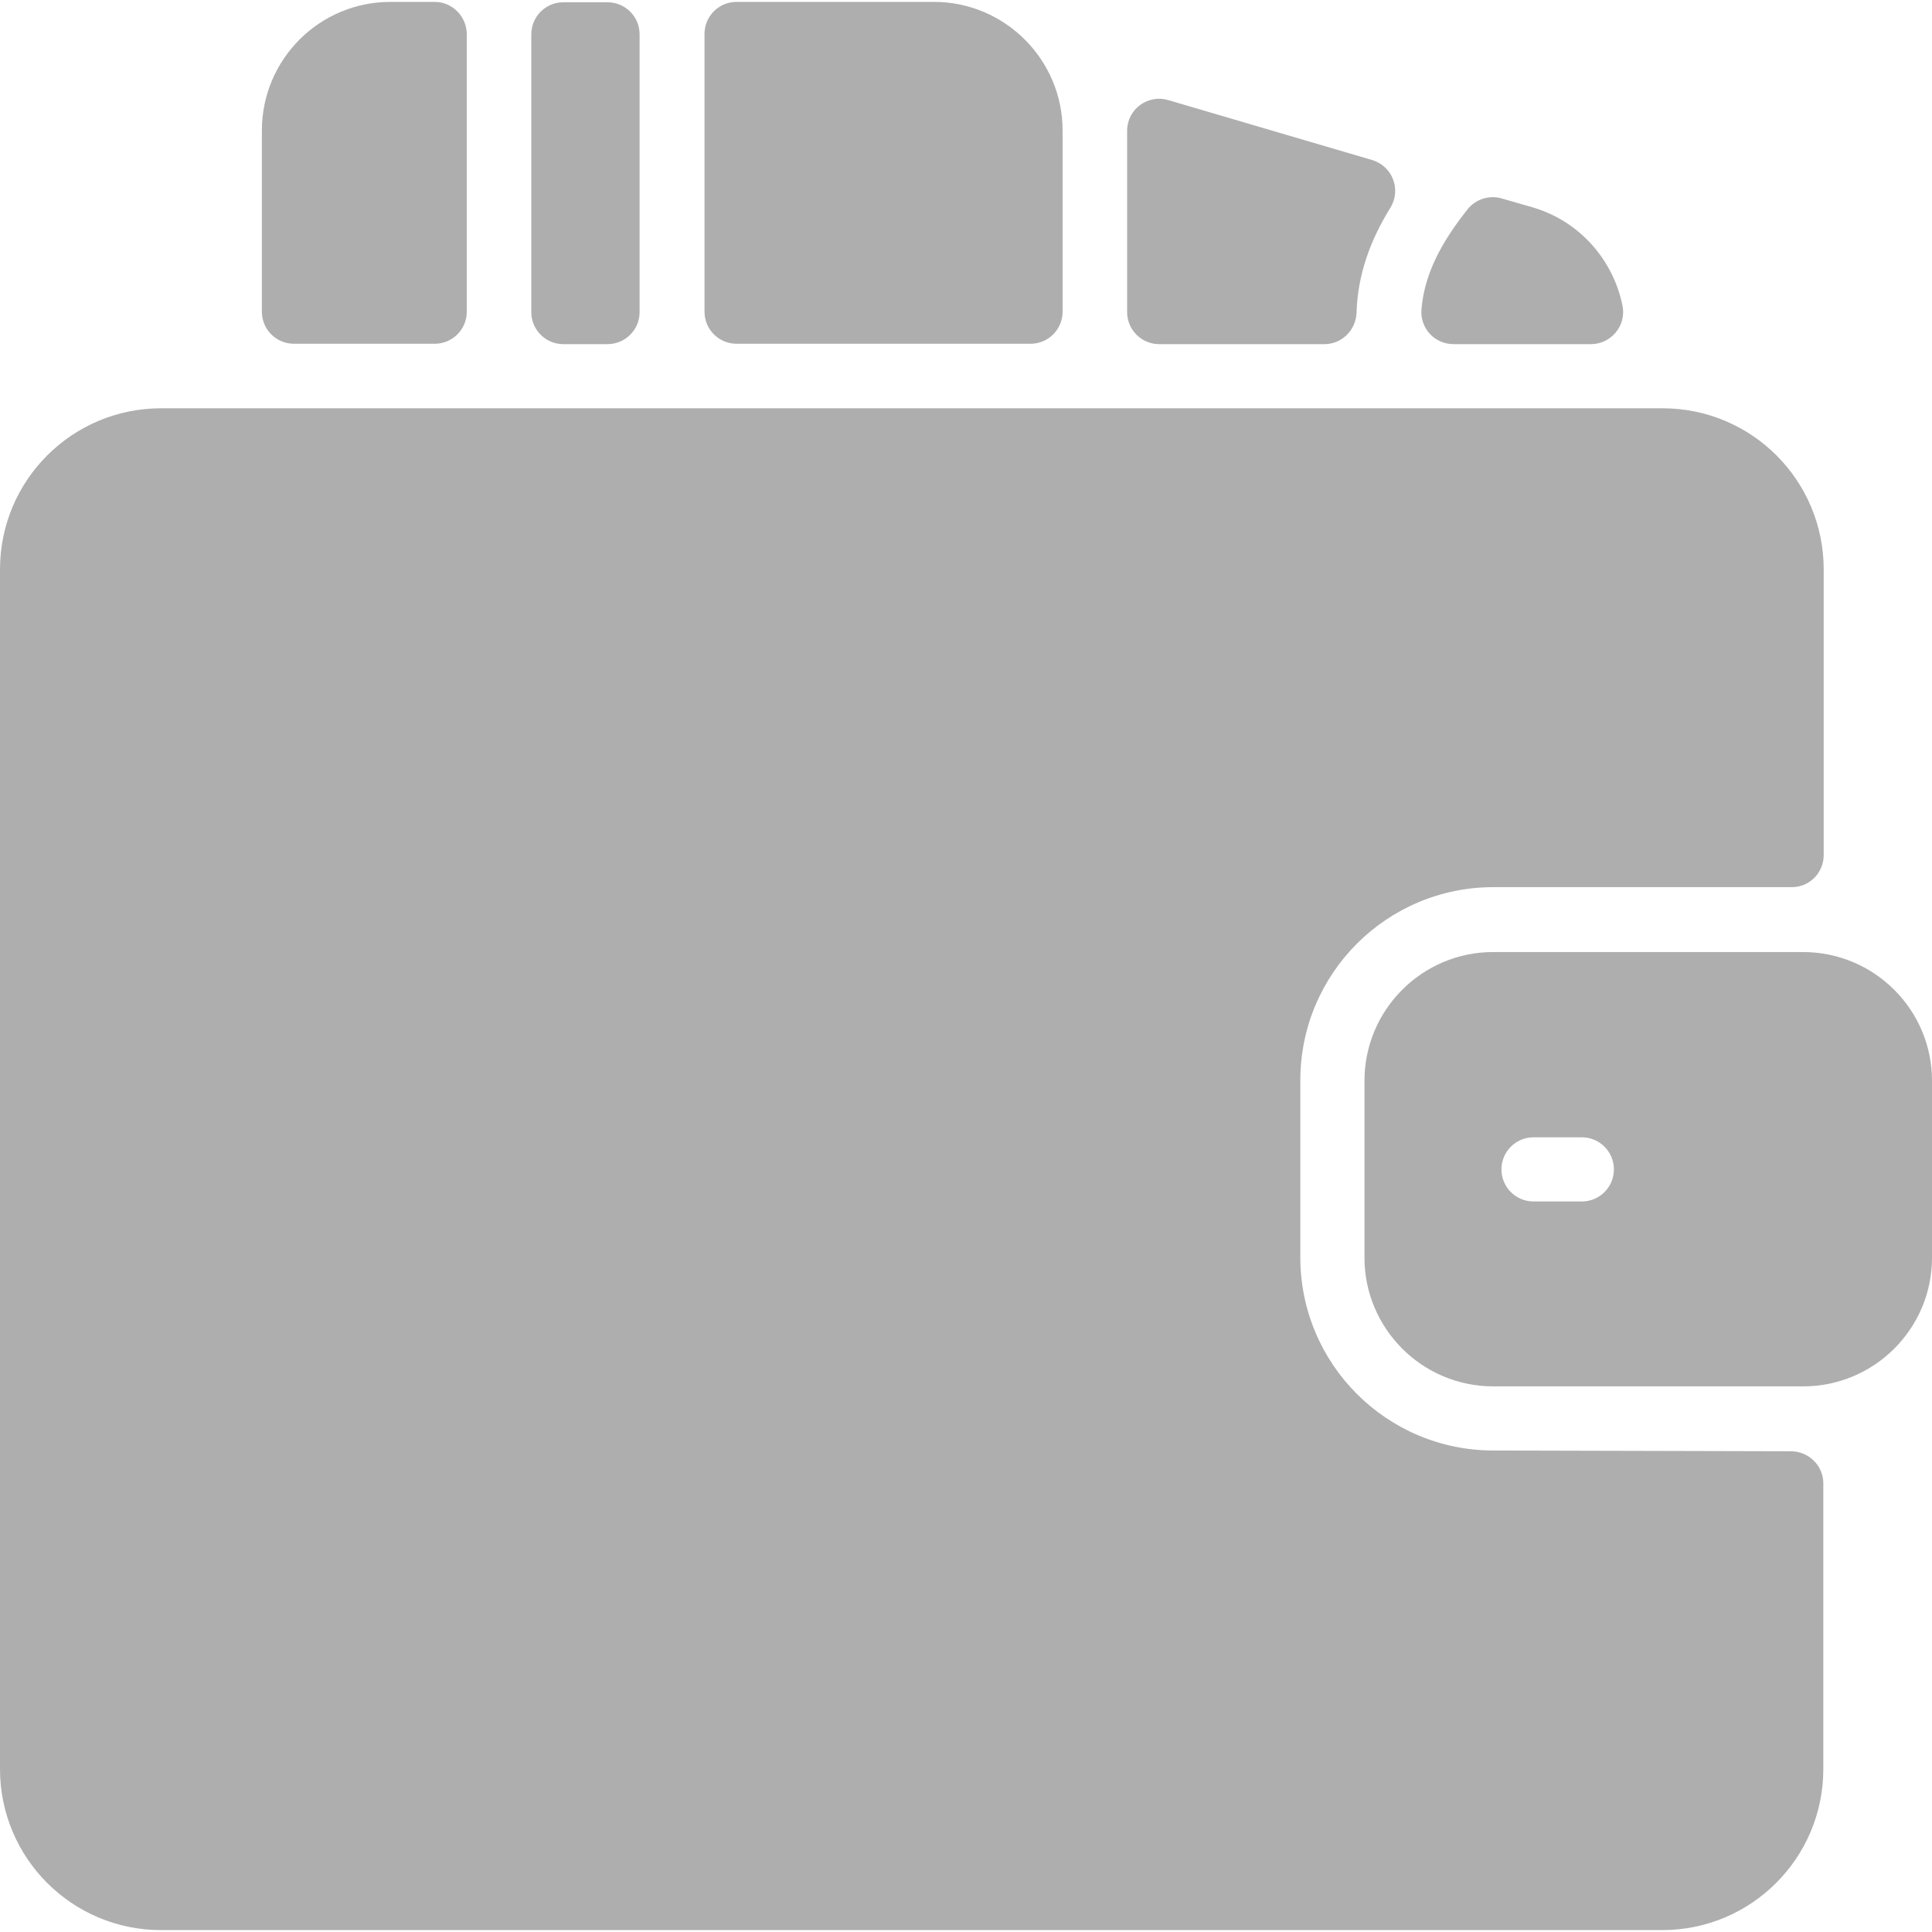
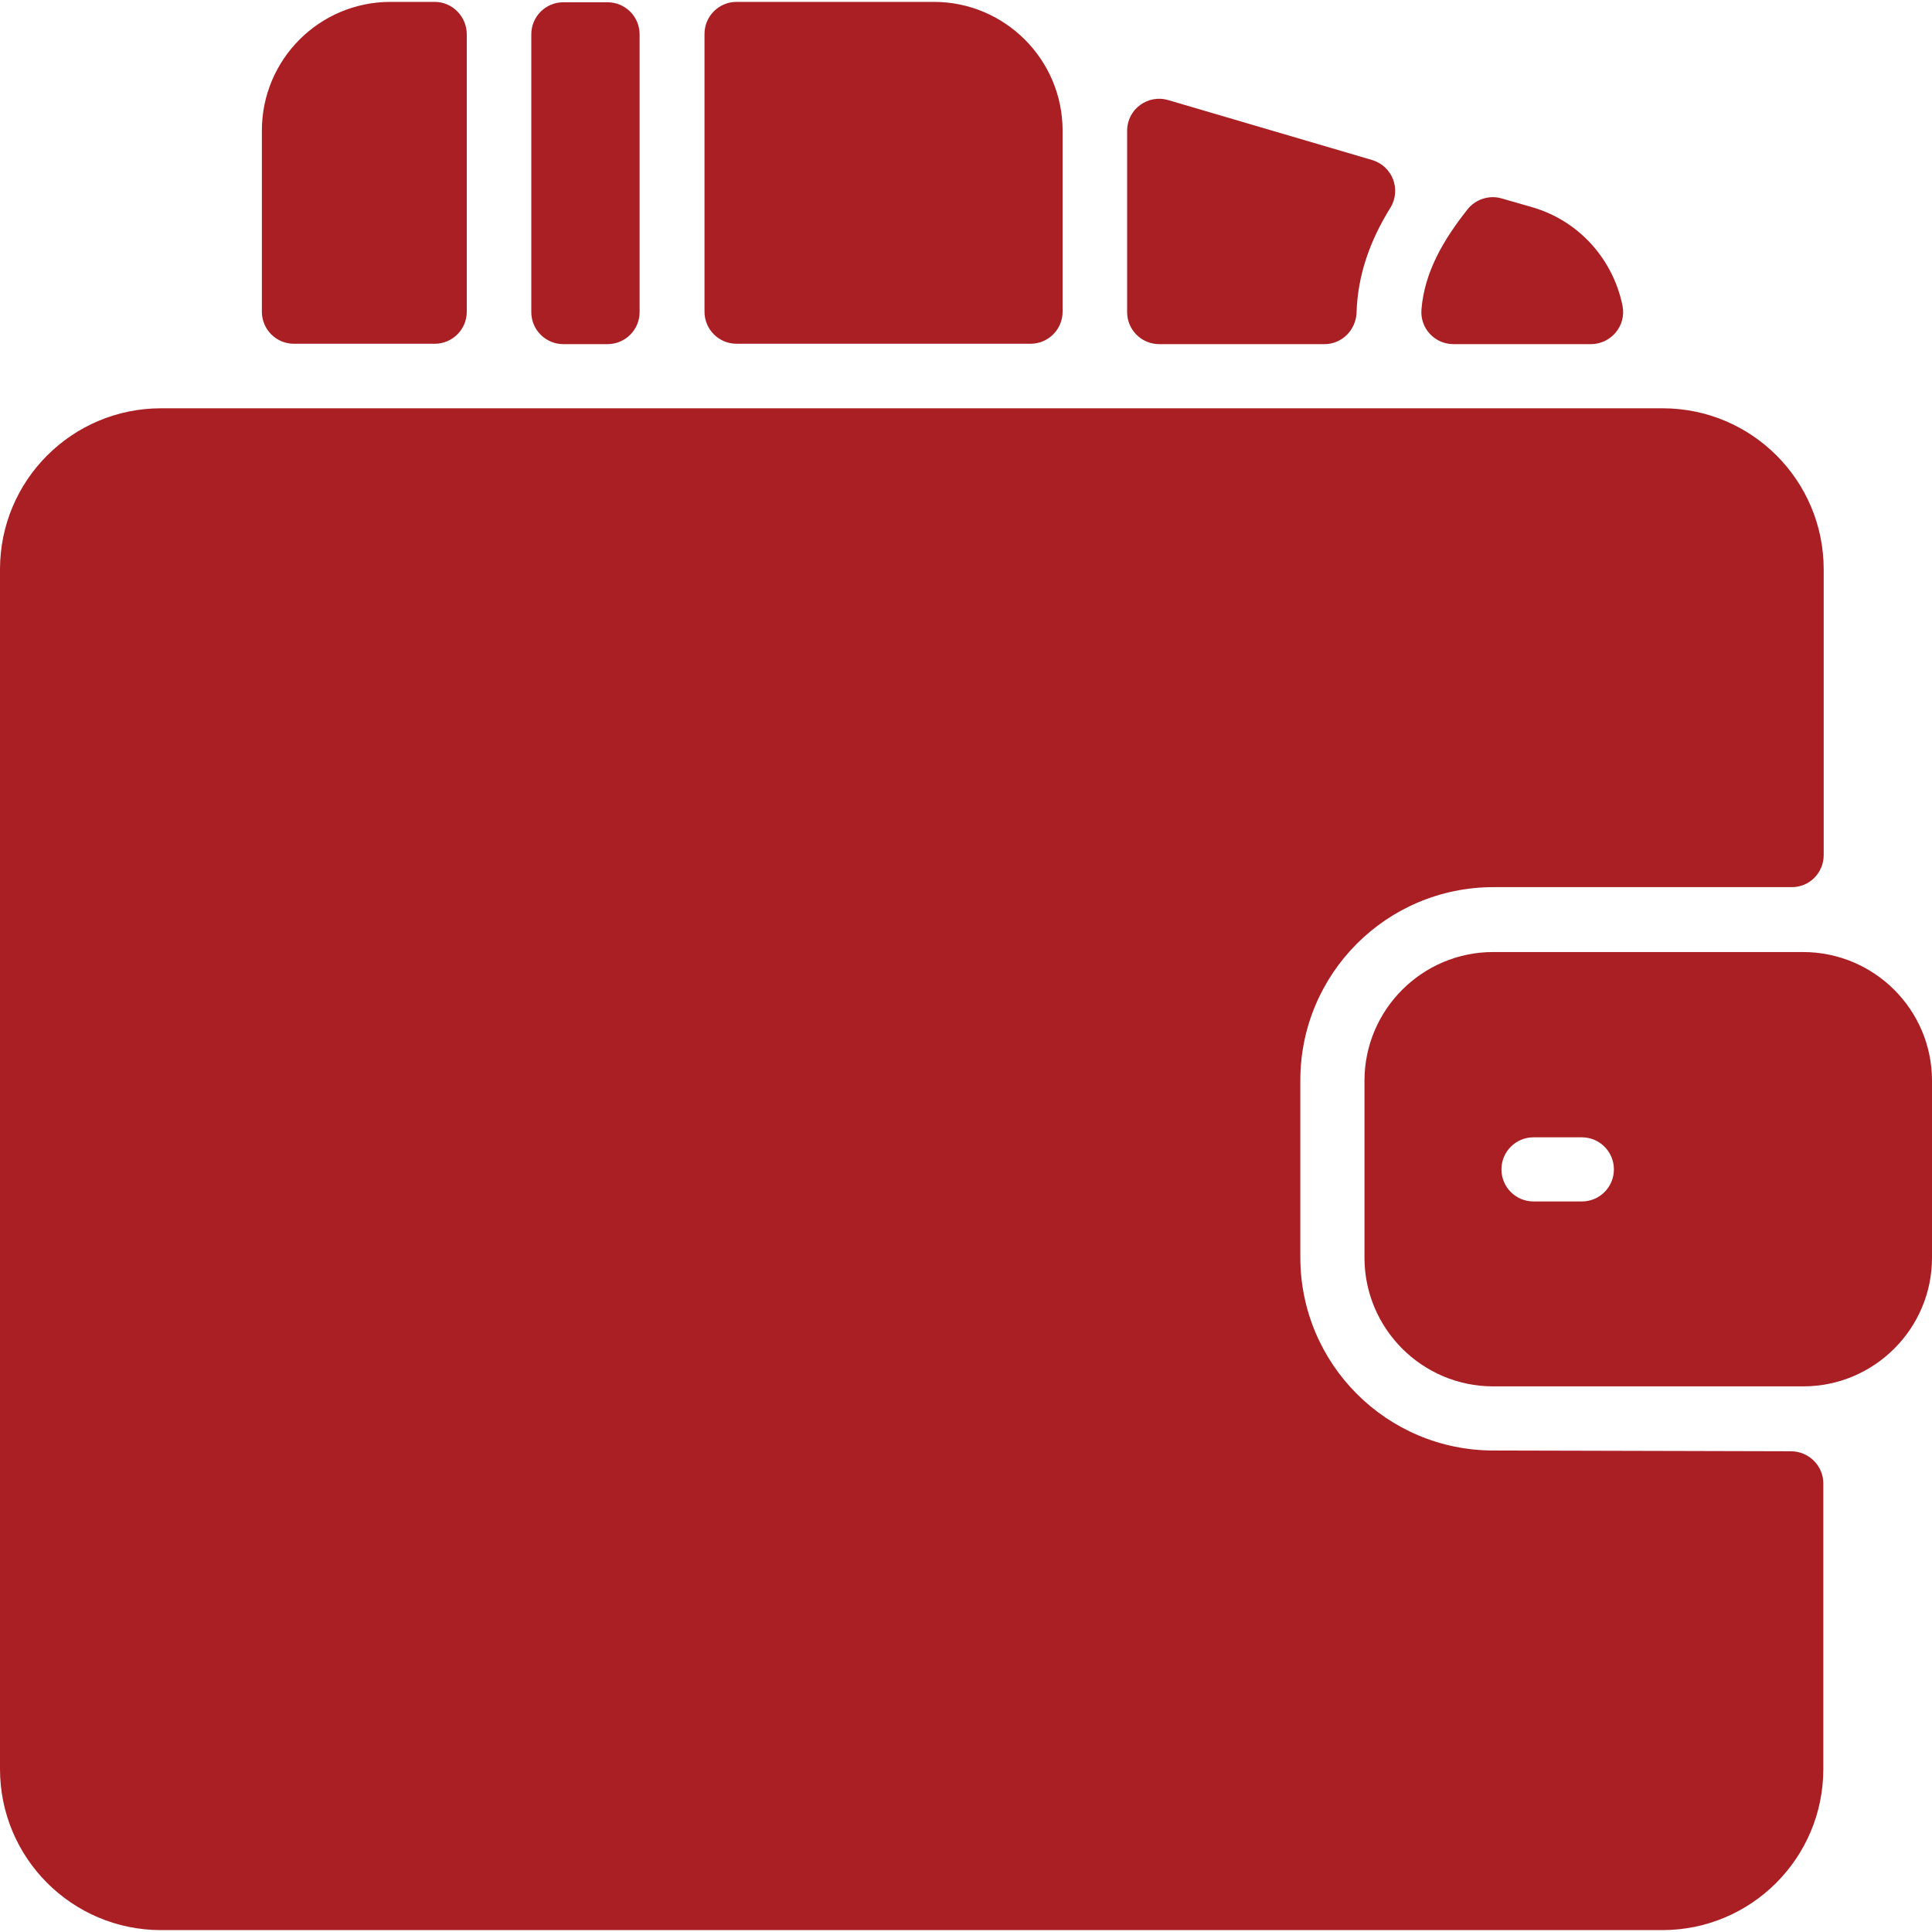
<svg xmlns="http://www.w3.org/2000/svg" version="1.1" id="Layer_1" x="0px" y="0px" viewBox="0 0 512 512" style="enable-background:new 0 0 512 512;" xml:space="preserve">
  <style type="text/css">
- 	.st0{fill:#AEAEAF;}
+ 	.st0{fill:#A91F23;}
</style>
  <path class="st0" d="M474.6,384.6c4.7,0,8.6,3.8,8.6,8.5v75.7c0,23.6-19.1,42.7-42.7,42.7H42.7C19.1,511.5,0,492.4,0,468.8V150.9  c0-23.6,19.1-42.7,42.7-42.7h397.9c23.6,0,42.7,19.1,42.7,42.7v75.7c0,4.7-3.8,8.6-8.6,8.5c-8.9,0-29.2,0-78.9,0  c-28.3,0-51.2,22.9-51.2,51.2v46.9c0,28.3,22.9,51.2,51.2,51.2C446.2,384.5,465.9,384.6,474.6,384.6z M512,286.4v46.9  c0,18.9-15.4,34.1-34.1,34.1h-82.2c-18.8,0-34.1-15.3-34.1-34.1v-46.9c0-18.8,15.3-34.1,34.1-34.1h82.1  C496.7,252.3,512,267.6,512,286.4z M427.7,309.9c0-4.7-3.8-8.5-8.5-8.5h-12.8c-4.7,0-8.5,3.8-8.5,8.5c0,4.7,3.8,8.5,8.5,8.5h12.8  C423.9,318.4,427.7,314.6,427.7,309.9z M406,54.9l-8-2.3c-3.3-1-7,0.2-9.1,2.9c-6.5,8.2-11.4,16.7-12.2,26.5c-0.4,5,3.5,9.2,8.5,9.2  h36.4c5.3,0,9.4-4.8,8.4-10.1C427.6,69.1,418.8,58.6,406,54.9z M359.5,82.9c0.3-10.1,3.6-19.2,9-27.9c2.9-4.8,0.5-11-4.9-12.6  l-54.1-15.9c-5.2-1.5-10.8,2.3-10.8,8.2v48c0,4.7,3.8,8.5,8.5,8.5H351C355.6,91.2,359.3,87.5,359.5,82.9z M149.3,91.2h11.7  c4.7,0,8.5-3.8,8.5-8.5V9.1c0-4.7-3.8-8.5-8.5-8.5h-11.7c-4.7,0-8.5,3.8-8.5,8.5v73.6C140.8,87.4,144.6,91.2,149.3,91.2z M247.5,0.5  h-52.3c-4.7,0-8.5,3.8-8.5,8.5v73.6c0,4.7,3.8,8.5,8.5,8.5h77.9c4.7,0,8.5-3.8,8.5-8.5v-48C281.6,15.8,266.3,0.5,247.5,0.5  L247.5,0.5z M115.2,0.5h-11.7c-18.9,0-34.1,15.3-34.1,34.1v48c0,4.7,3.8,8.5,8.5,8.5h37.3c4.7,0,8.5-3.8,8.5-8.5V9.1  C123.7,4.4,119.9,0.5,115.2,0.5z" />
</svg>
